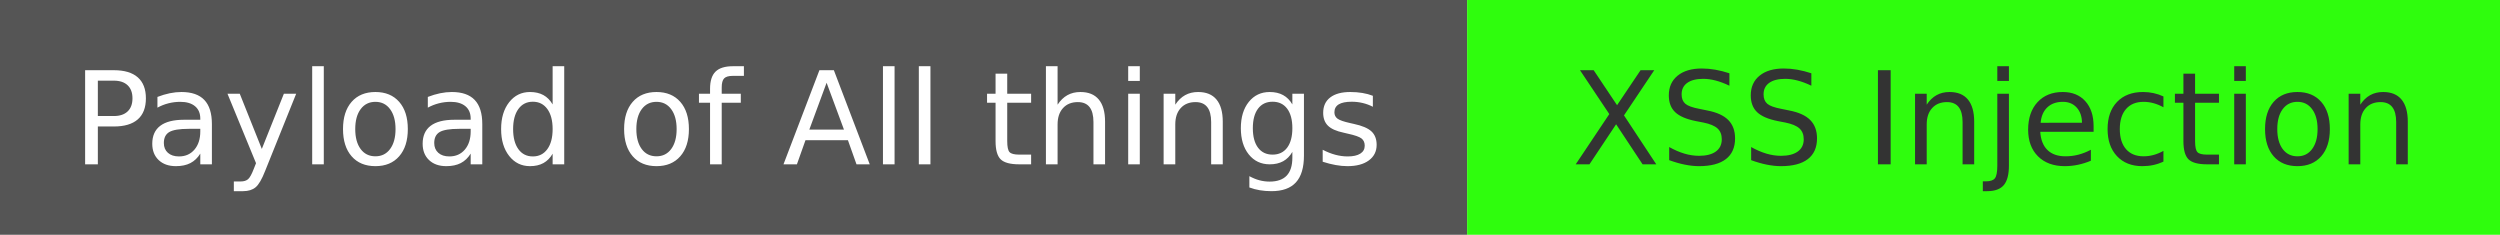
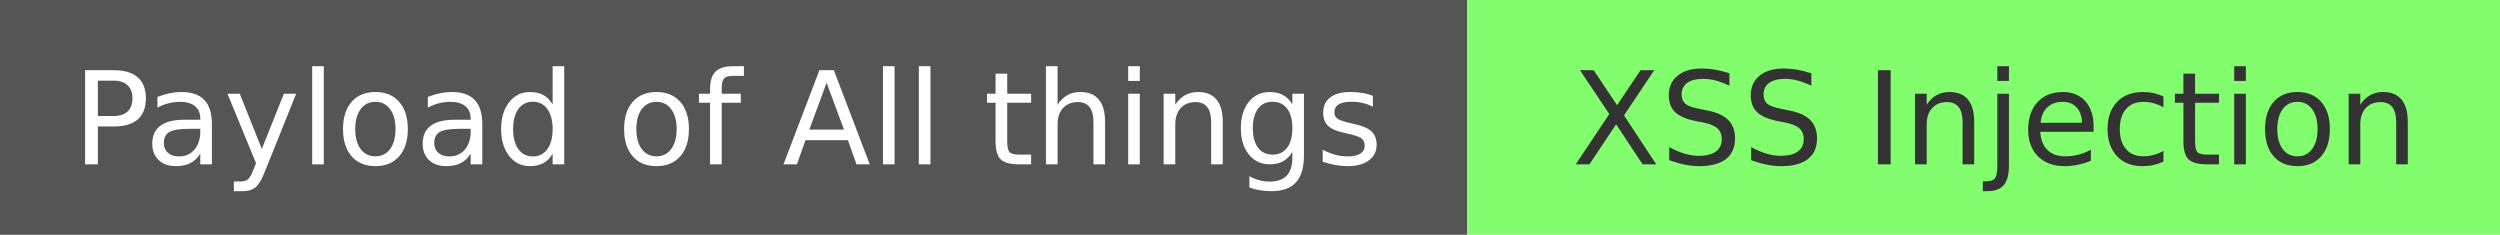
<svg xmlns="http://www.w3.org/2000/svg" width="213" height="20" role="img">
  <linearGradient id="s" x2="0" y2="100%">
    <stop offset="0" stop-color="#bbb" stop-opacity=".1" />
    <stop offset="1" stop-opacity=".1" />
  </linearGradient>
  <g>
    <rect width="125" height="20" fill="#555" />
-     <rect x="125" width="467" height="20" fill="#2ffd0d" />
+     <rect x="125" width="467" height="20" fill="#82fd6d" />
  </g>
  <g fill="#fff" text-anchor="middle" font-family="Verdana,Geneva,DejaVu Sans,sans-serif" text-rendering="geometricPrecision" font-size="110">
    <text x="620" y="140" transform="scale(.1)" fill="#fff">
        Payload of All things
    </text>
    <text x="1700" y="140" transform="scale(.1)" fill="#333">
        XSS Injection
    </text>
  </g>
</svg>
